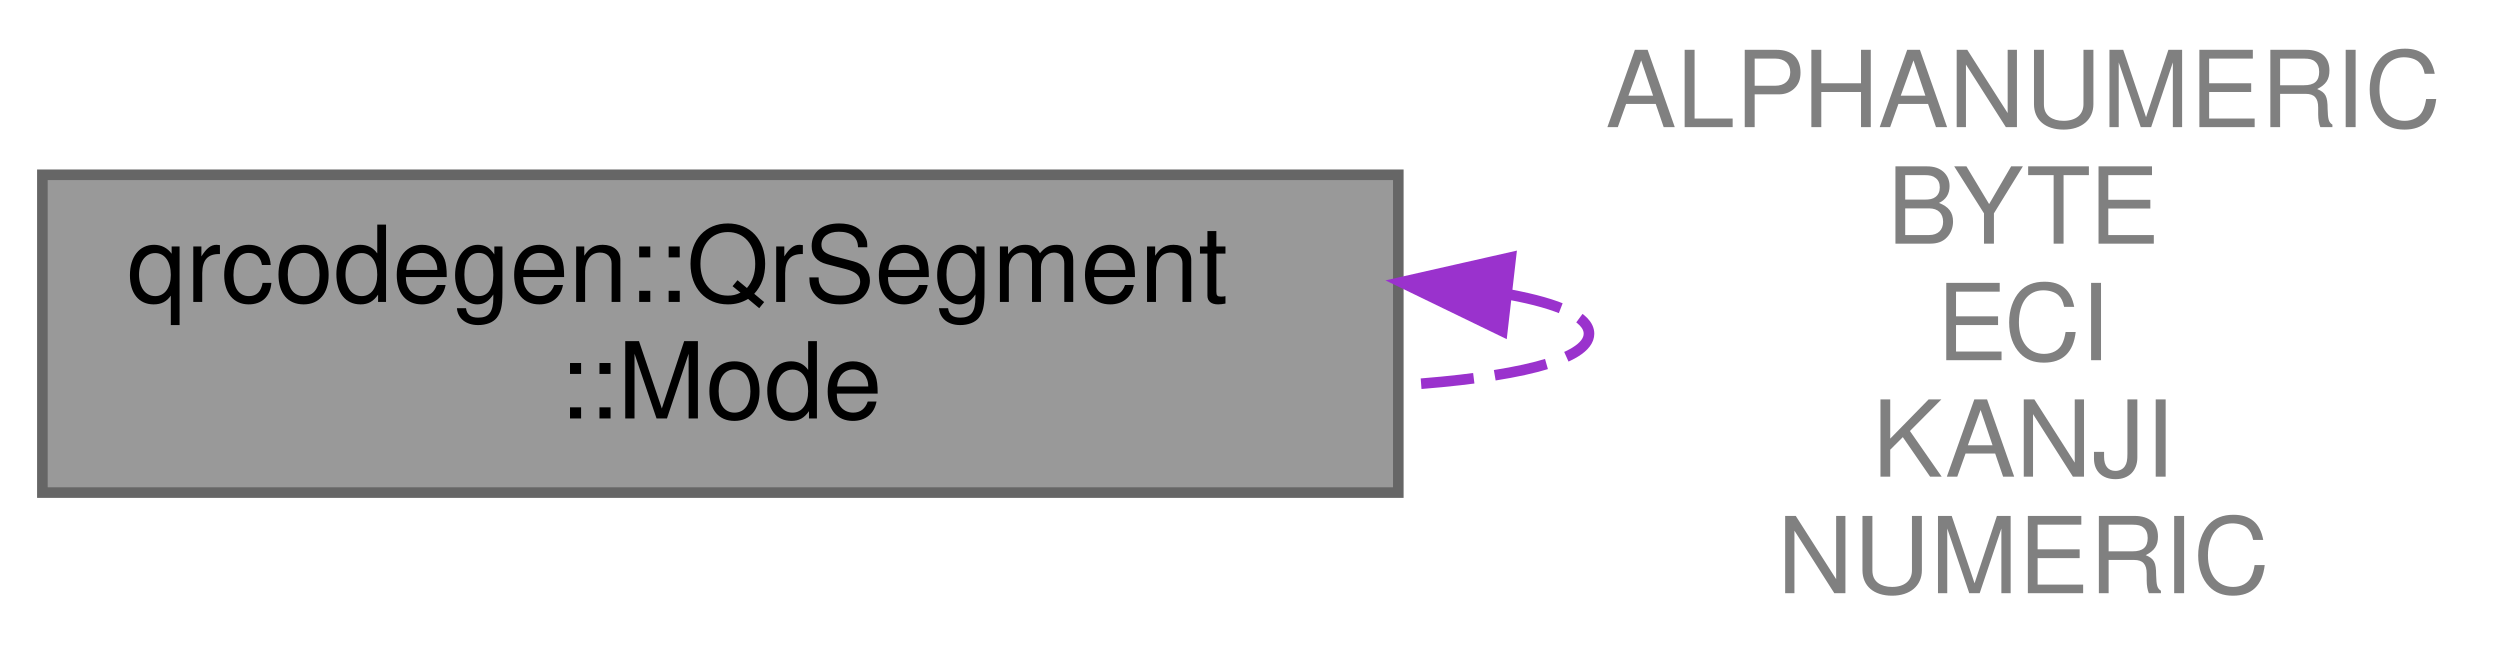
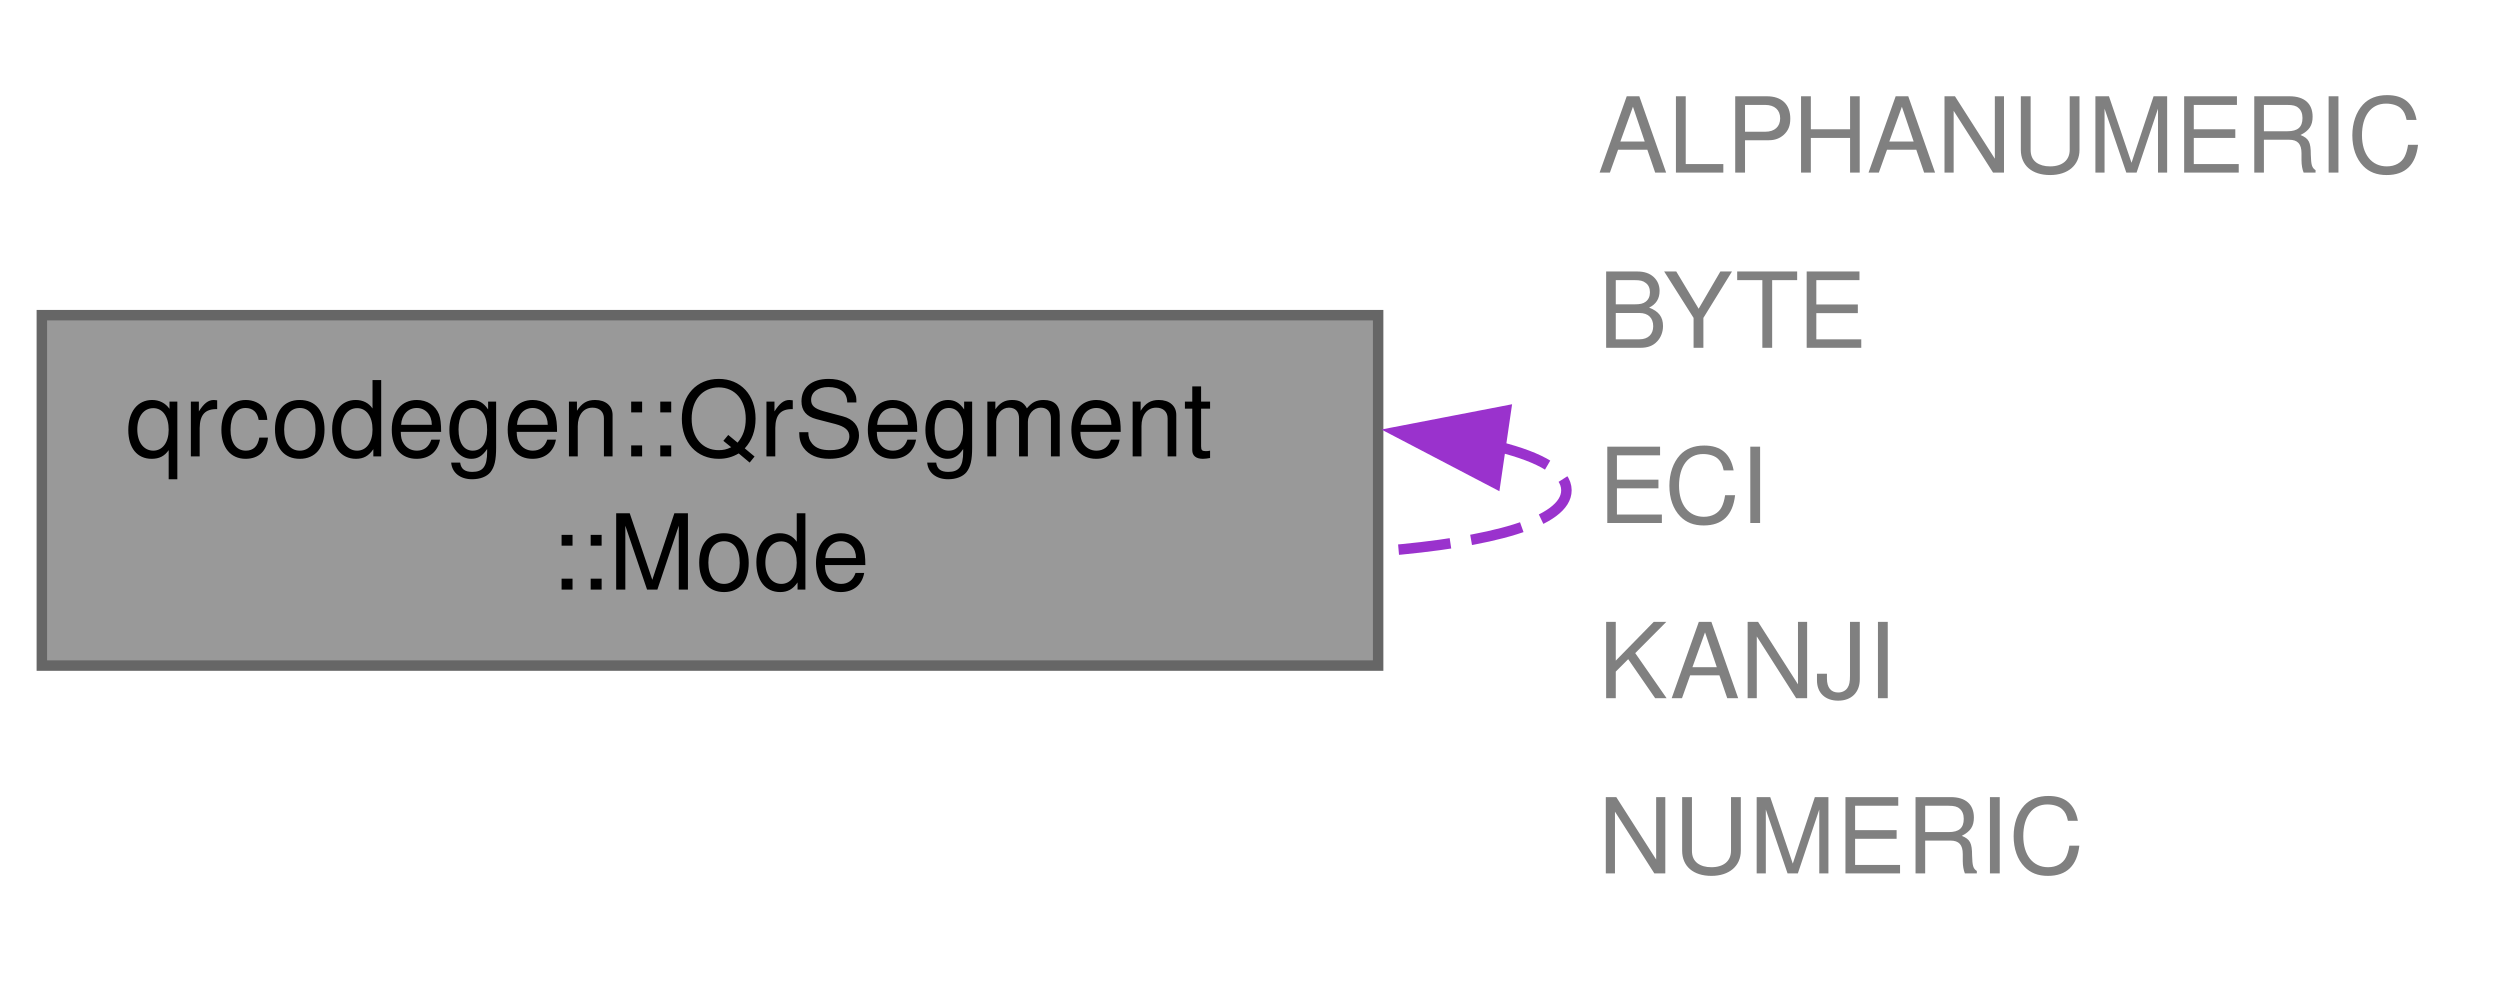
- <svg xmlns="http://www.w3.org/2000/svg" xmlns:xlink="http://www.w3.org/1999/xlink" width="236pt" height="63pt" viewBox="0.00 0.00 236.00 63.00">
-   <g id="graph0" class="graph" transform="scale(1 1) rotate(0) translate(4 59)">
+ <svg xmlns="http://www.w3.org/2000/svg" xmlns:xlink="http://www.w3.org/1999/xlink" width="239pt" height="94pt" viewBox="0.00 0.00 239.00 94.00">
+   <g id="graph0" class="graph" transform="scale(1 1) rotate(0) translate(4 89.75)">
    <g id="Node000001" class="node">
      <g id="a_Node000001">
        <a xlink:title=" ">
-           <polygon fill="#999999" stroke="#666666" points="128,-42.5 0,-42.5 0,-12.5 128,-12.5 128,-42.5" />
-           <text text-anchor="start" x="8" y="-30.5" font-family="Helvetica,sans-Serif" font-size="10.00">qrcodegen::QrSegment</text>
-           <text text-anchor="middle" x="64" y="-19.5" font-family="Helvetica,sans-Serif" font-size="10.00">::Mode</text>
+           <polygon fill="#999999" stroke="#666666" points="127.75,-59.62 0,-59.62 0,-26.12 127.75,-26.12 127.75,-59.62" />
+           <text xml:space="preserve" text-anchor="start" x="8" y="-46.12" font-family="Helvetica,sans-Serif" font-size="10.00">qrcodegen::QrSegment</text>
+           <text xml:space="preserve" text-anchor="middle" x="63.88" y="-33.38" font-family="Helvetica,sans-Serif" font-size="10.00">::Mode</text>
        </a>
      </g>
    </g>
    <g id="edge1_Node000001_Node000001" class="edge">
      <g id="a_edge1_Node000001_Node000001">
        <a xlink:title=" ">
-           <path fill="none" stroke="#9a32cd" stroke-dasharray="5,2" d="M138.51,-31.19C143.18,-30.32 146,-29.09 146,-27.5 146,-24.96 138.79,-23.34 128.29,-22.64" />
-           <polygon fill="#9a32cd" stroke="#9a32cd" points="137.82,-27.74 128.29,-32.36 138.62,-34.7 137.82,-27.74" />
+           <path fill="none" stroke="#9a32cd" stroke-dasharray="5,2" d="M139.29,-47.04C143.34,-46.02 145.75,-44.63 145.75,-42.88 145.75,-39.83 138.55,-37.9 128.06,-37.06" />
+           <polygon fill="#9a32cd" stroke="#9a32cd" points="138.95,-43.56 129.56,-48.47 139.96,-50.48 138.95,-43.56" />
        </a>
      </g>
-       <text text-anchor="middle" x="187" y="-47" font-family="Helvetica,sans-Serif" font-size="10.00" fill="grey"> ALPHANUMERIC</text>
-       <text text-anchor="middle" x="187" y="-36" font-family="Helvetica,sans-Serif" font-size="10.00" fill="grey">BYTE</text>
-       <text text-anchor="middle" x="187" y="-25" font-family="Helvetica,sans-Serif" font-size="10.00" fill="grey">ECI</text>
-       <text text-anchor="middle" x="187" y="-14" font-family="Helvetica,sans-Serif" font-size="10.00" fill="grey">KANJI</text>
-       <text text-anchor="middle" x="187" y="-3" font-family="Helvetica,sans-Serif" font-size="10.00" fill="grey">NUMERIC</text>
+       <text xml:space="preserve" text-anchor="start" x="148.75" y="-73.25" font-family="Helvetica,sans-Serif" font-size="10.00" fill="grey">ALPHANUMERIC</text>
+       <text xml:space="preserve" text-anchor="start" x="148.75" y="-56.5" font-family="Helvetica,sans-Serif" font-size="10.00" fill="grey">BYTE</text>
+       <text xml:space="preserve" text-anchor="start" x="148.75" y="-39.75" font-family="Helvetica,sans-Serif" font-size="10.00" fill="grey">ECI</text>
+       <text xml:space="preserve" text-anchor="start" x="148.75" y="-23" font-family="Helvetica,sans-Serif" font-size="10.00" fill="grey">KANJI</text>
+       <text xml:space="preserve" text-anchor="start" x="148.75" y="-6.25" font-family="Helvetica,sans-Serif" font-size="10.00" fill="grey">NUMERIC</text>
    </g>
  </g>
</svg>
